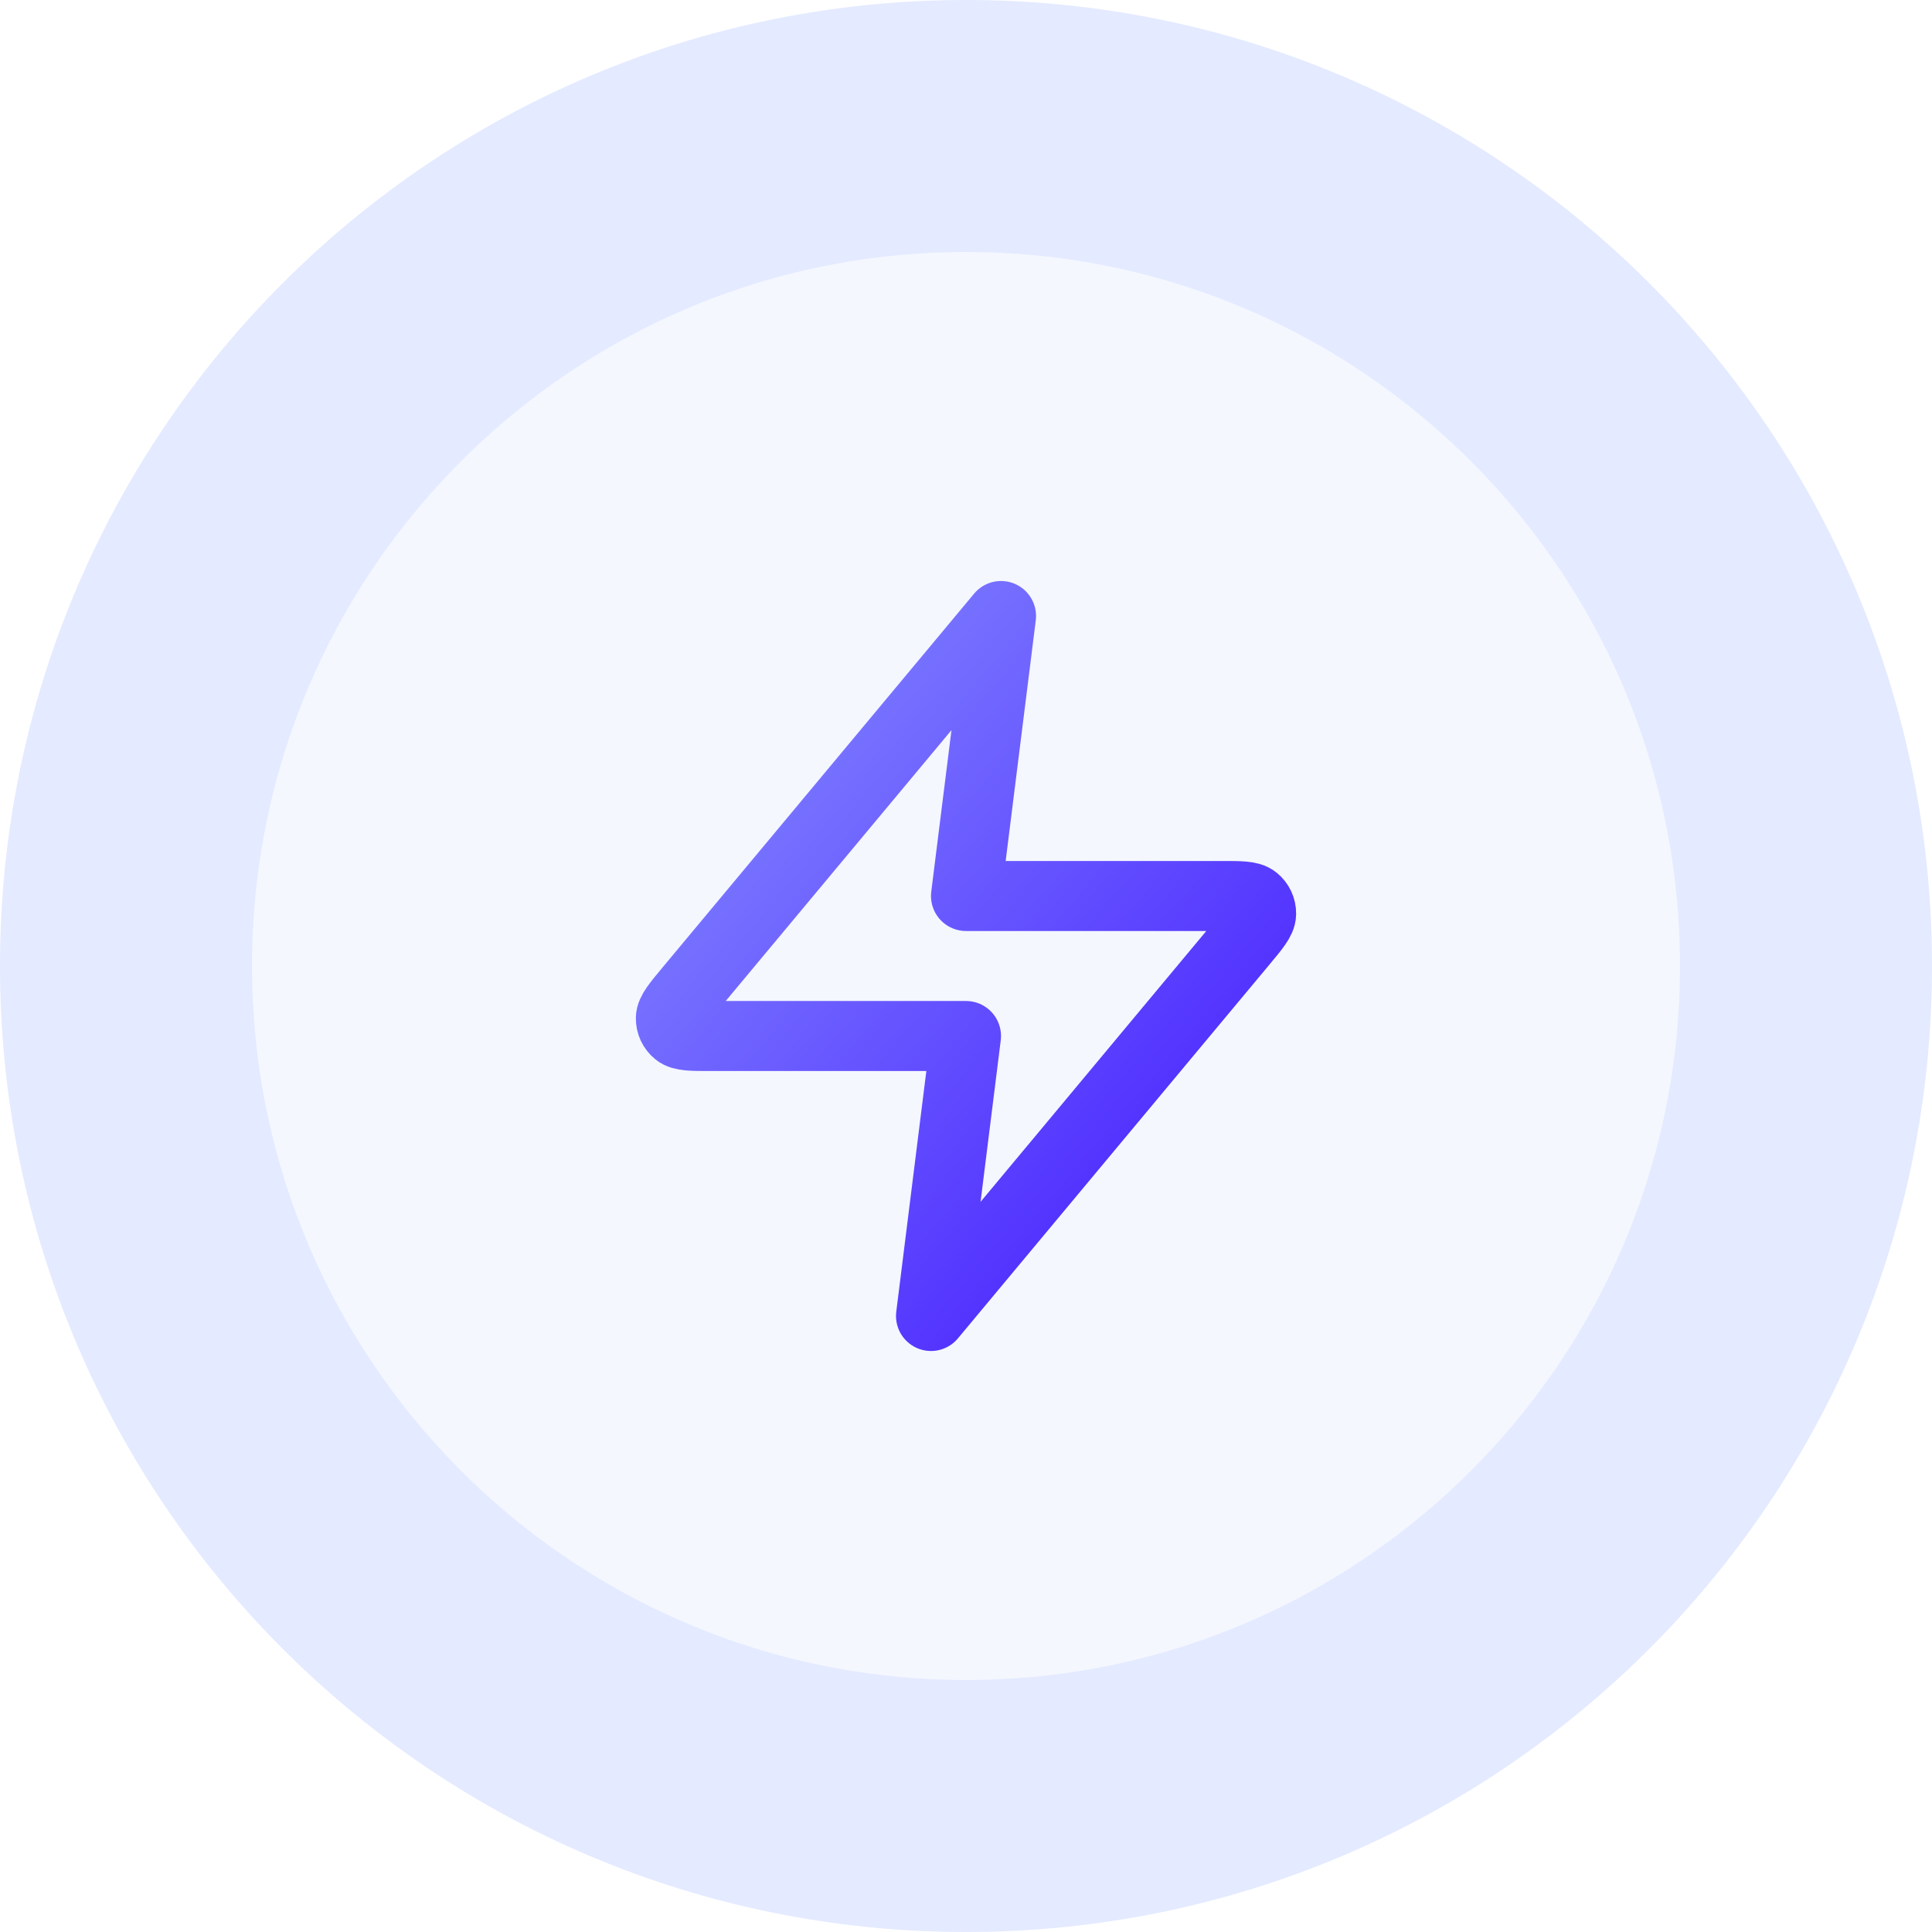
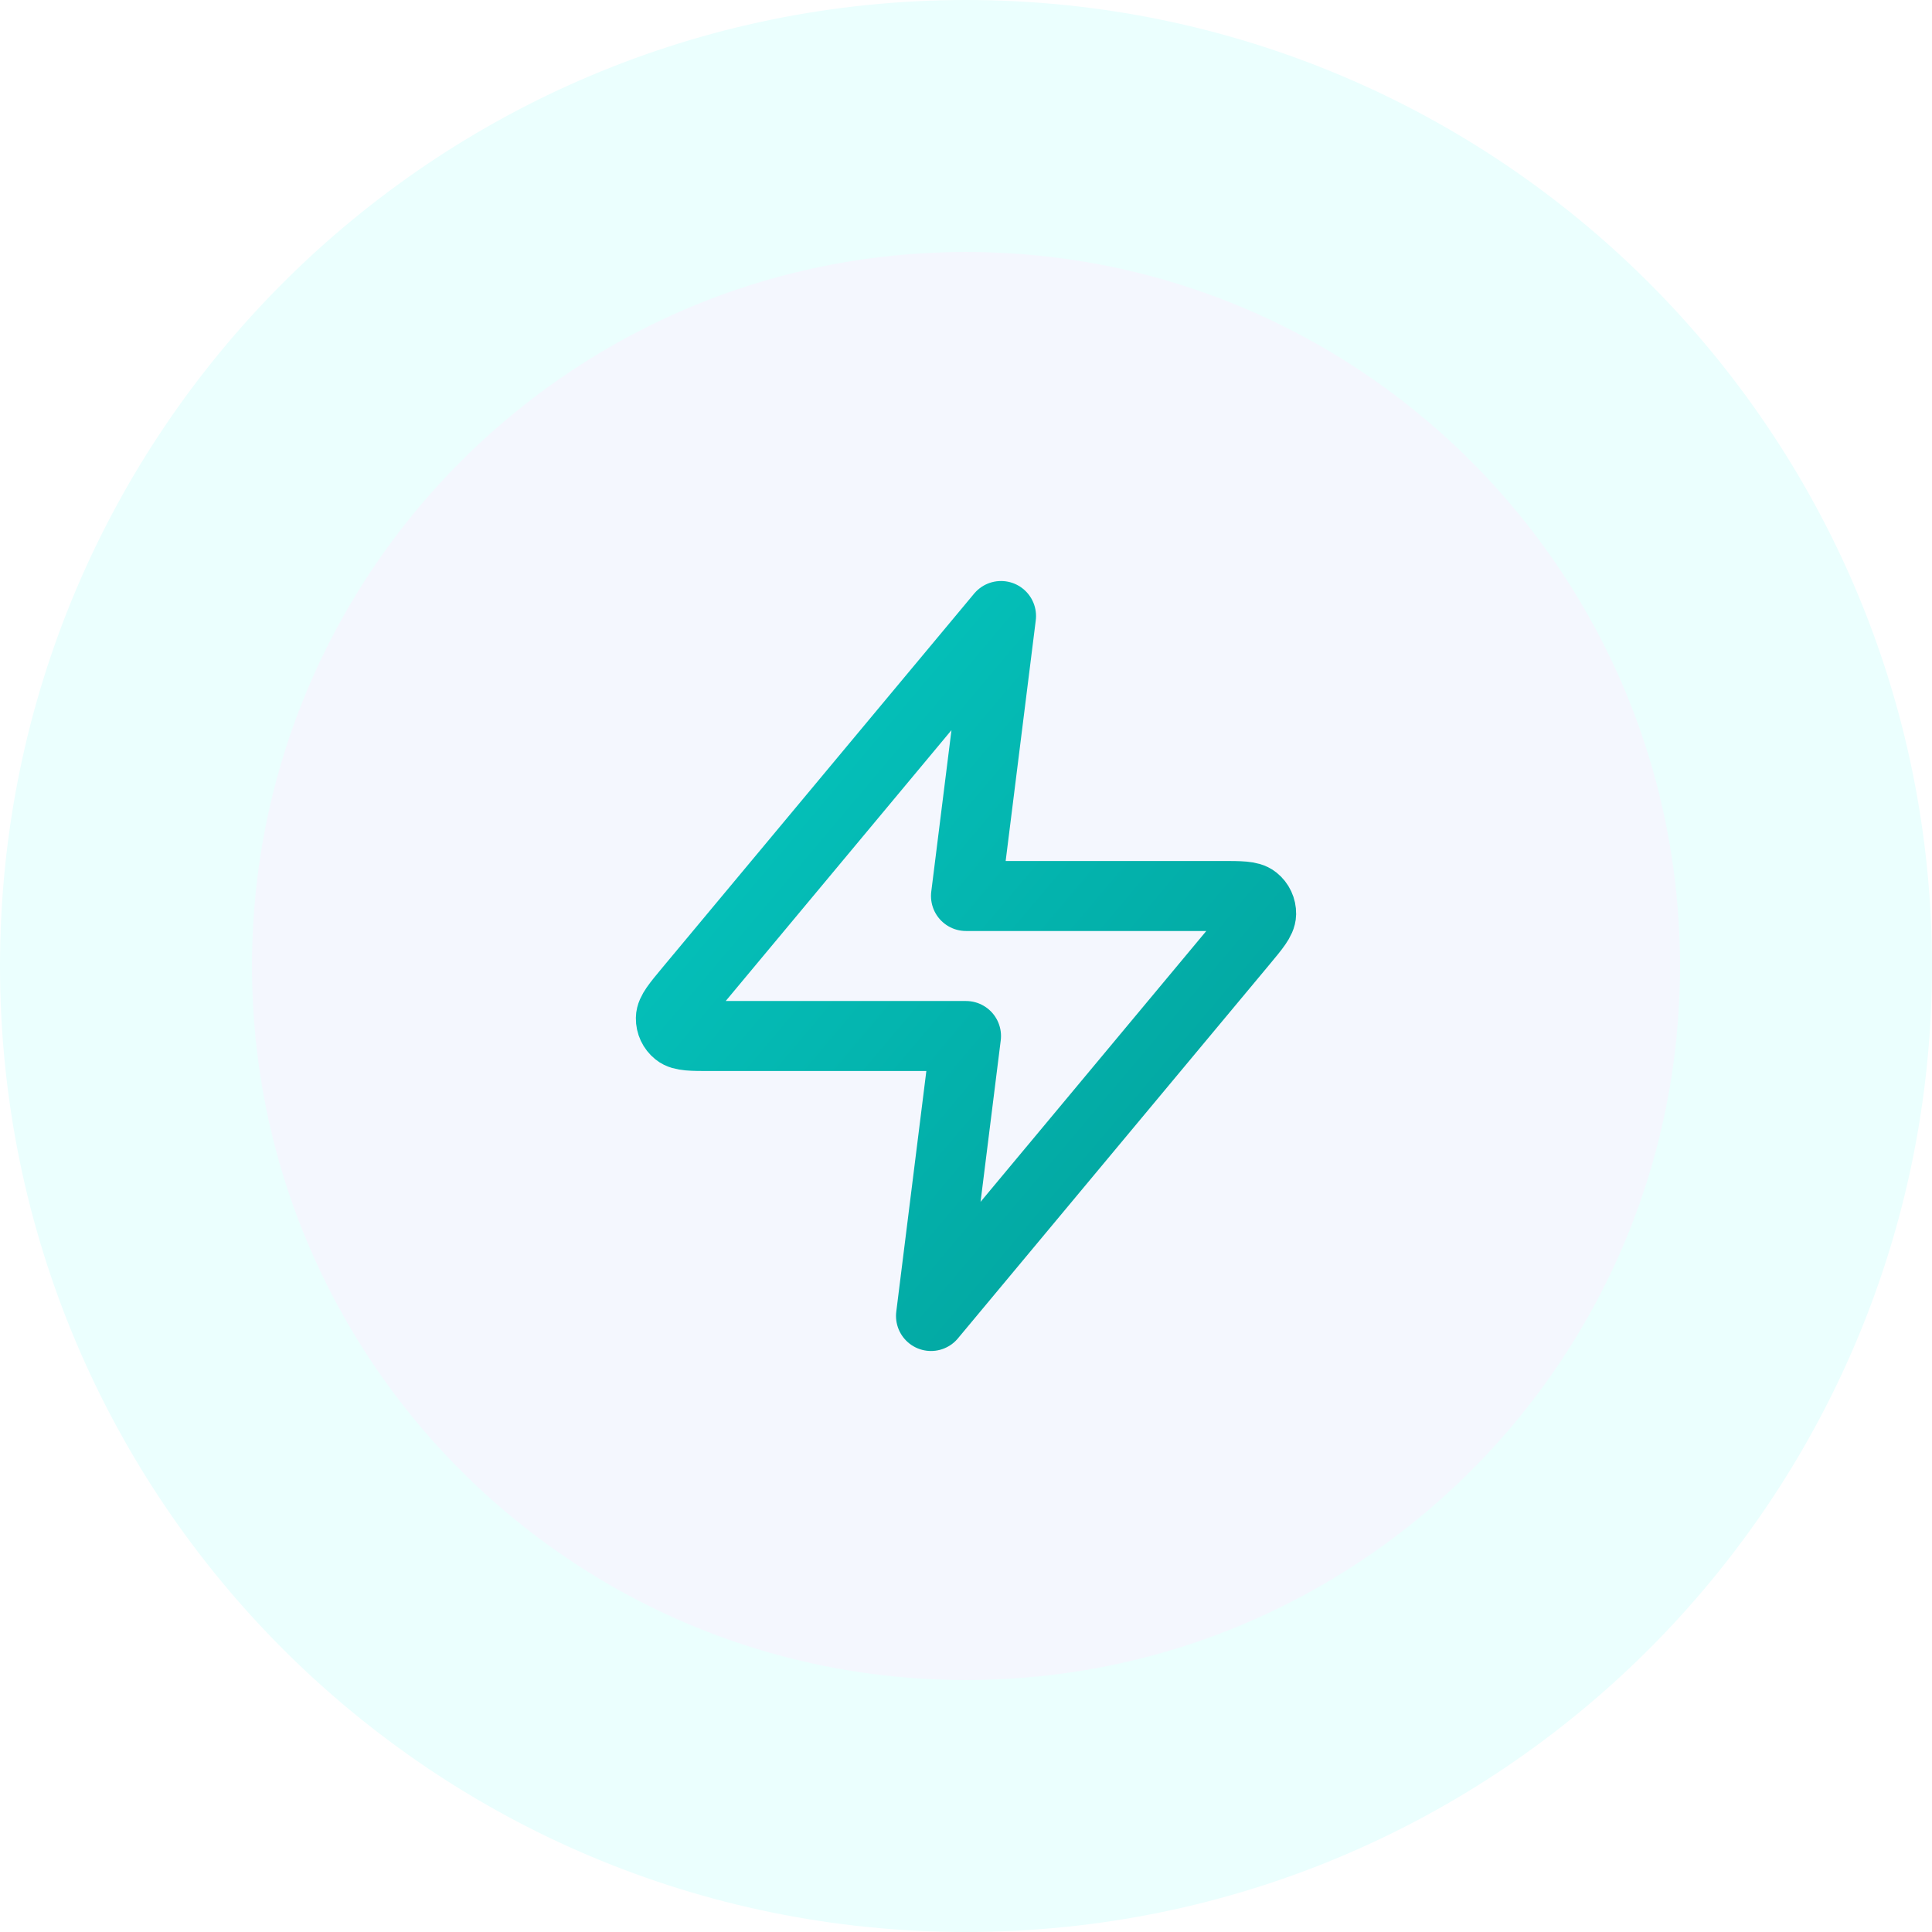
<svg xmlns="http://www.w3.org/2000/svg" width="46" height="46" viewBox="0 0 46 46" fill="none">
  <rect x="3" y="3" width="40" height="40" rx="20" fill="#F4F7FE" />
-   <rect x="3" y="3" width="40" height="40" rx="20" stroke="#E4EAFF" stroke-width="6" />
+   <rect x="3" y="3" width="40" height="40" rx="20" stroke="#EBFFFE" stroke-width="6" />
  <path d="M23.834 14.667L16.411 23.573C16.121 23.922 15.975 24.096 15.973 24.244C15.971 24.372 16.028 24.494 16.128 24.574C16.242 24.667 16.47 24.667 16.924 24.667H23L22.167 31.333L29.589 22.427C29.88 22.078 30.025 21.904 30.027 21.756C30.029 21.628 29.972 21.506 29.872 21.426C29.758 21.333 29.531 21.333 29.077 21.333H23L23.834 14.667Z" stroke="url(#paint0_linear_2056_2320)" stroke-width="1.667" stroke-linecap="round" stroke-linejoin="round" />
  <defs>
    <linearGradient id="paint0_linear_2056_2320" x1="15.973" y1="14.667" x2="32.401" y2="28.519" gradientUnits="userSpaceOnUse">
-       <stop stop-color="#868CFF" />
-       <stop offset="1" stop-color="#4318FF" />
+       <stop stop-color="#04C8C1" />
+       <stop offset="1" stop-color="#03A09B" />
    </linearGradient>
  </defs>
</svg>
